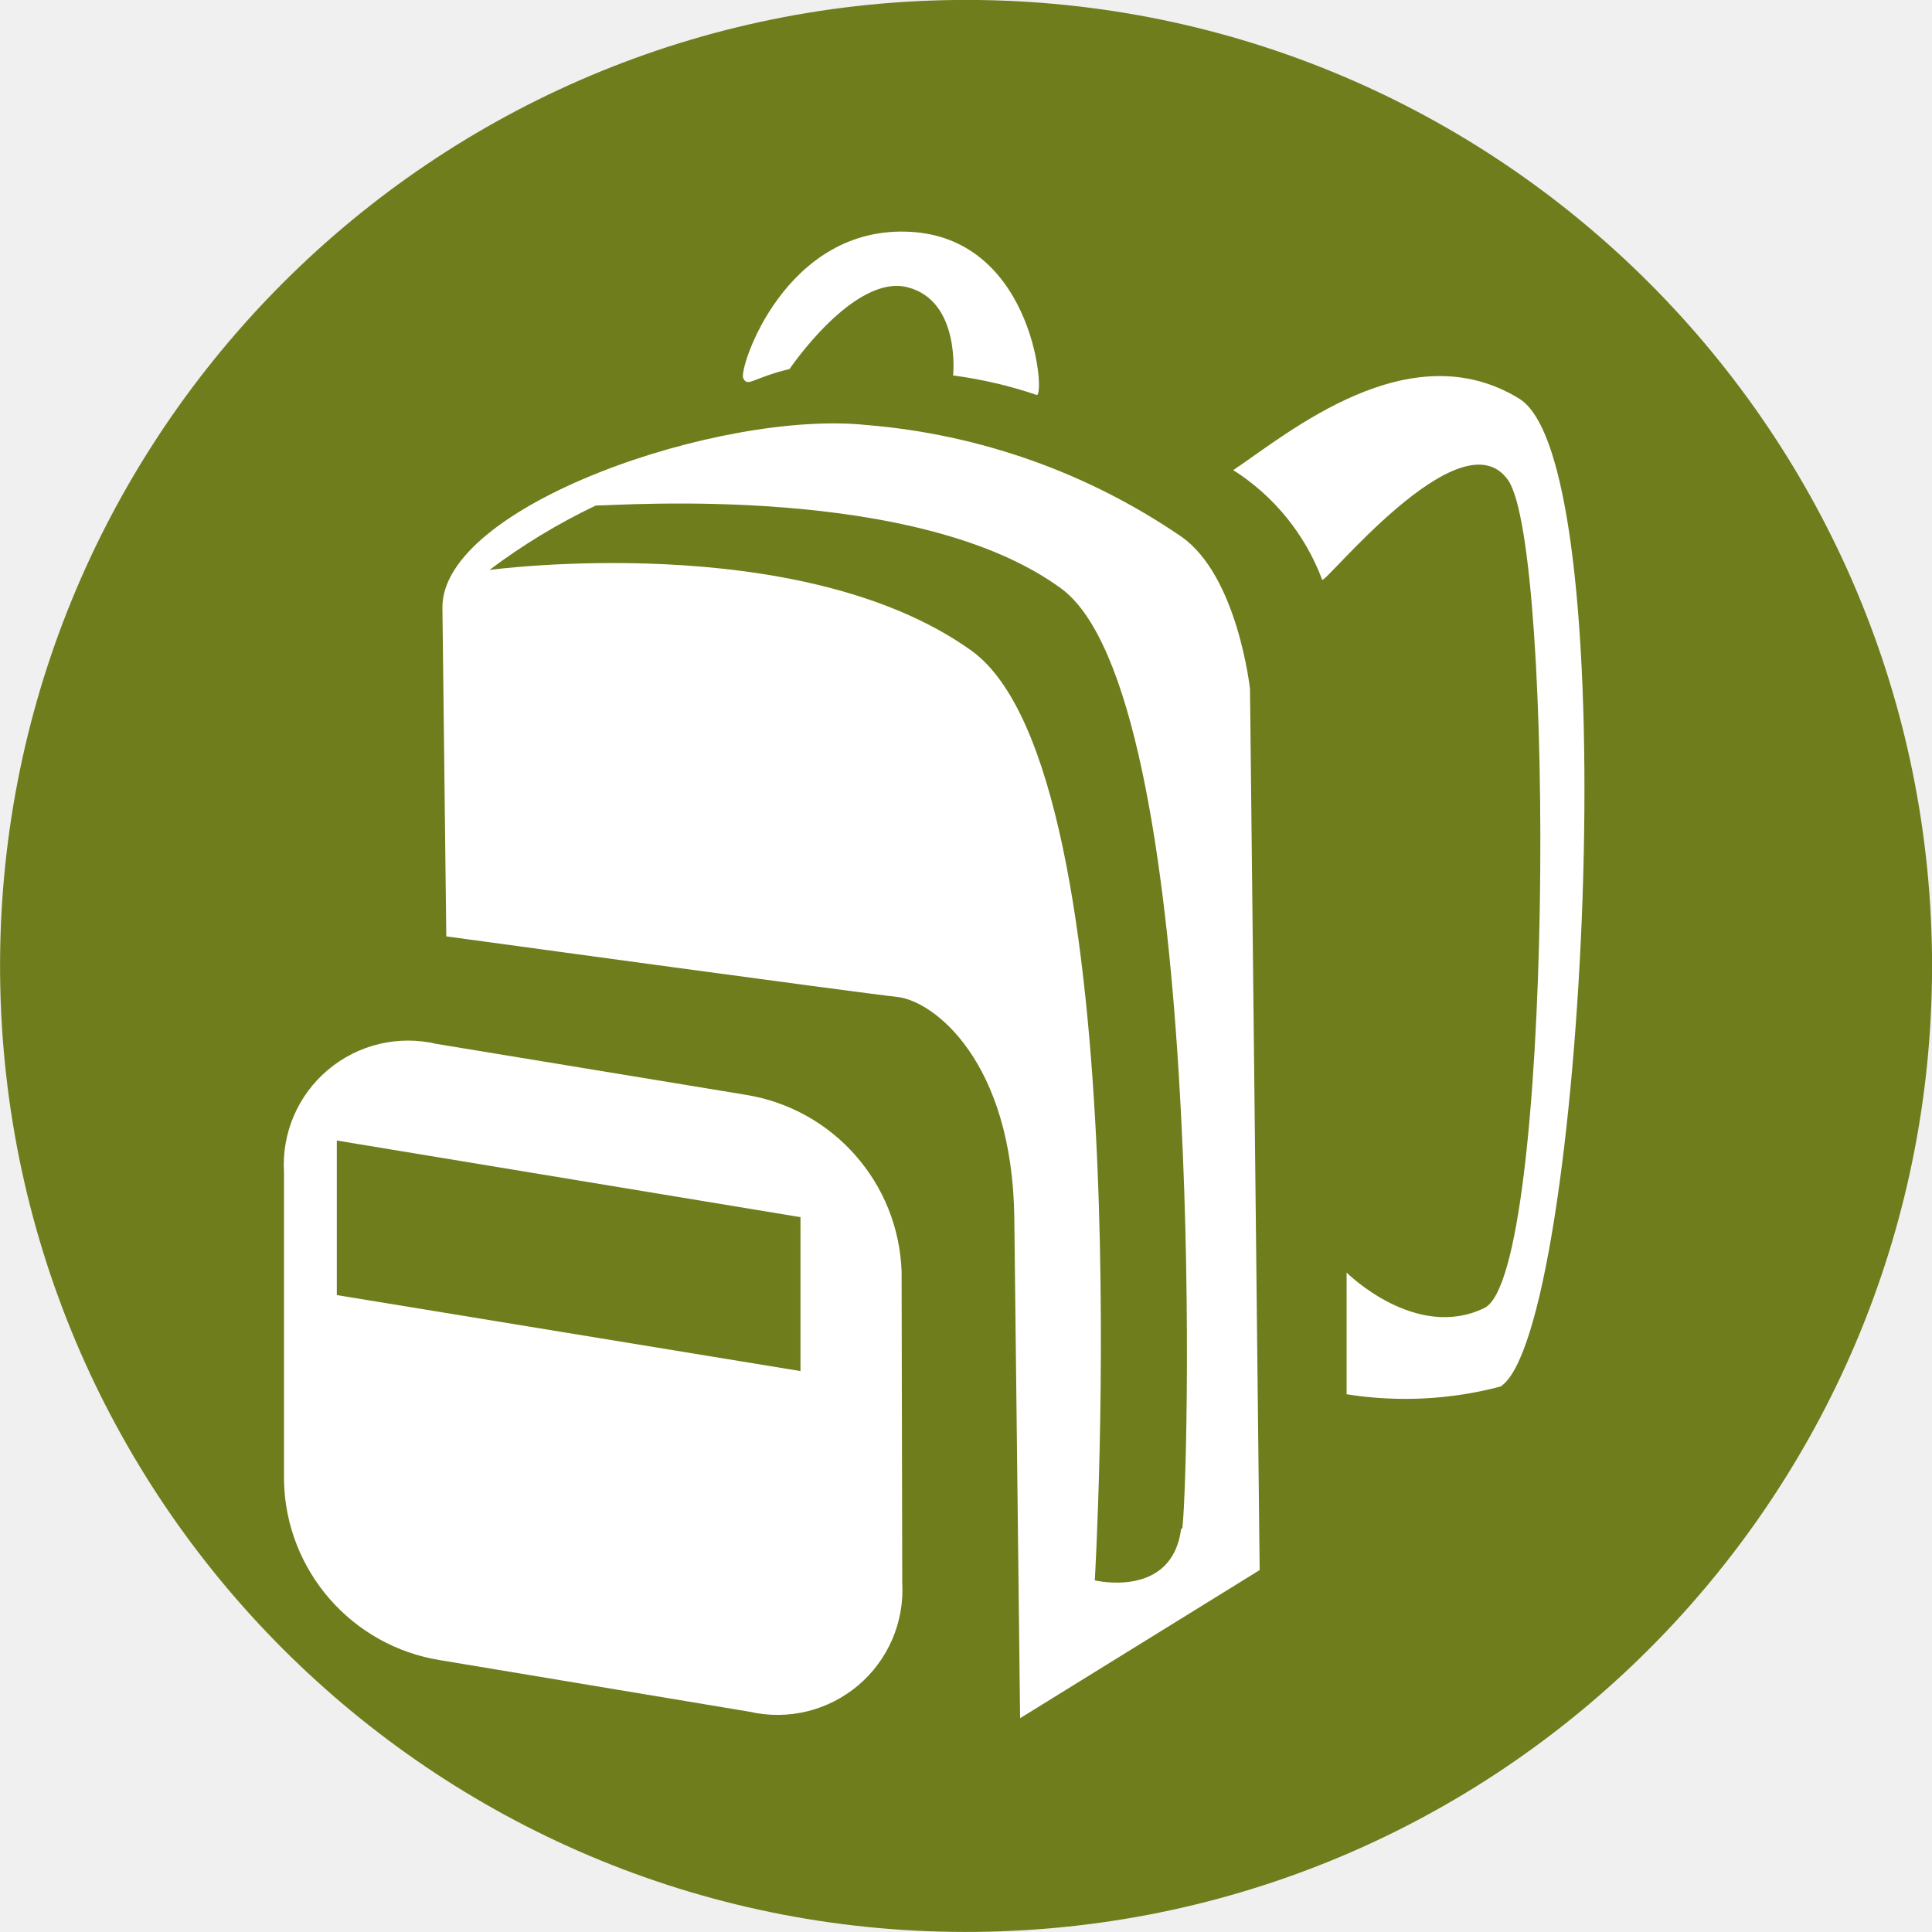
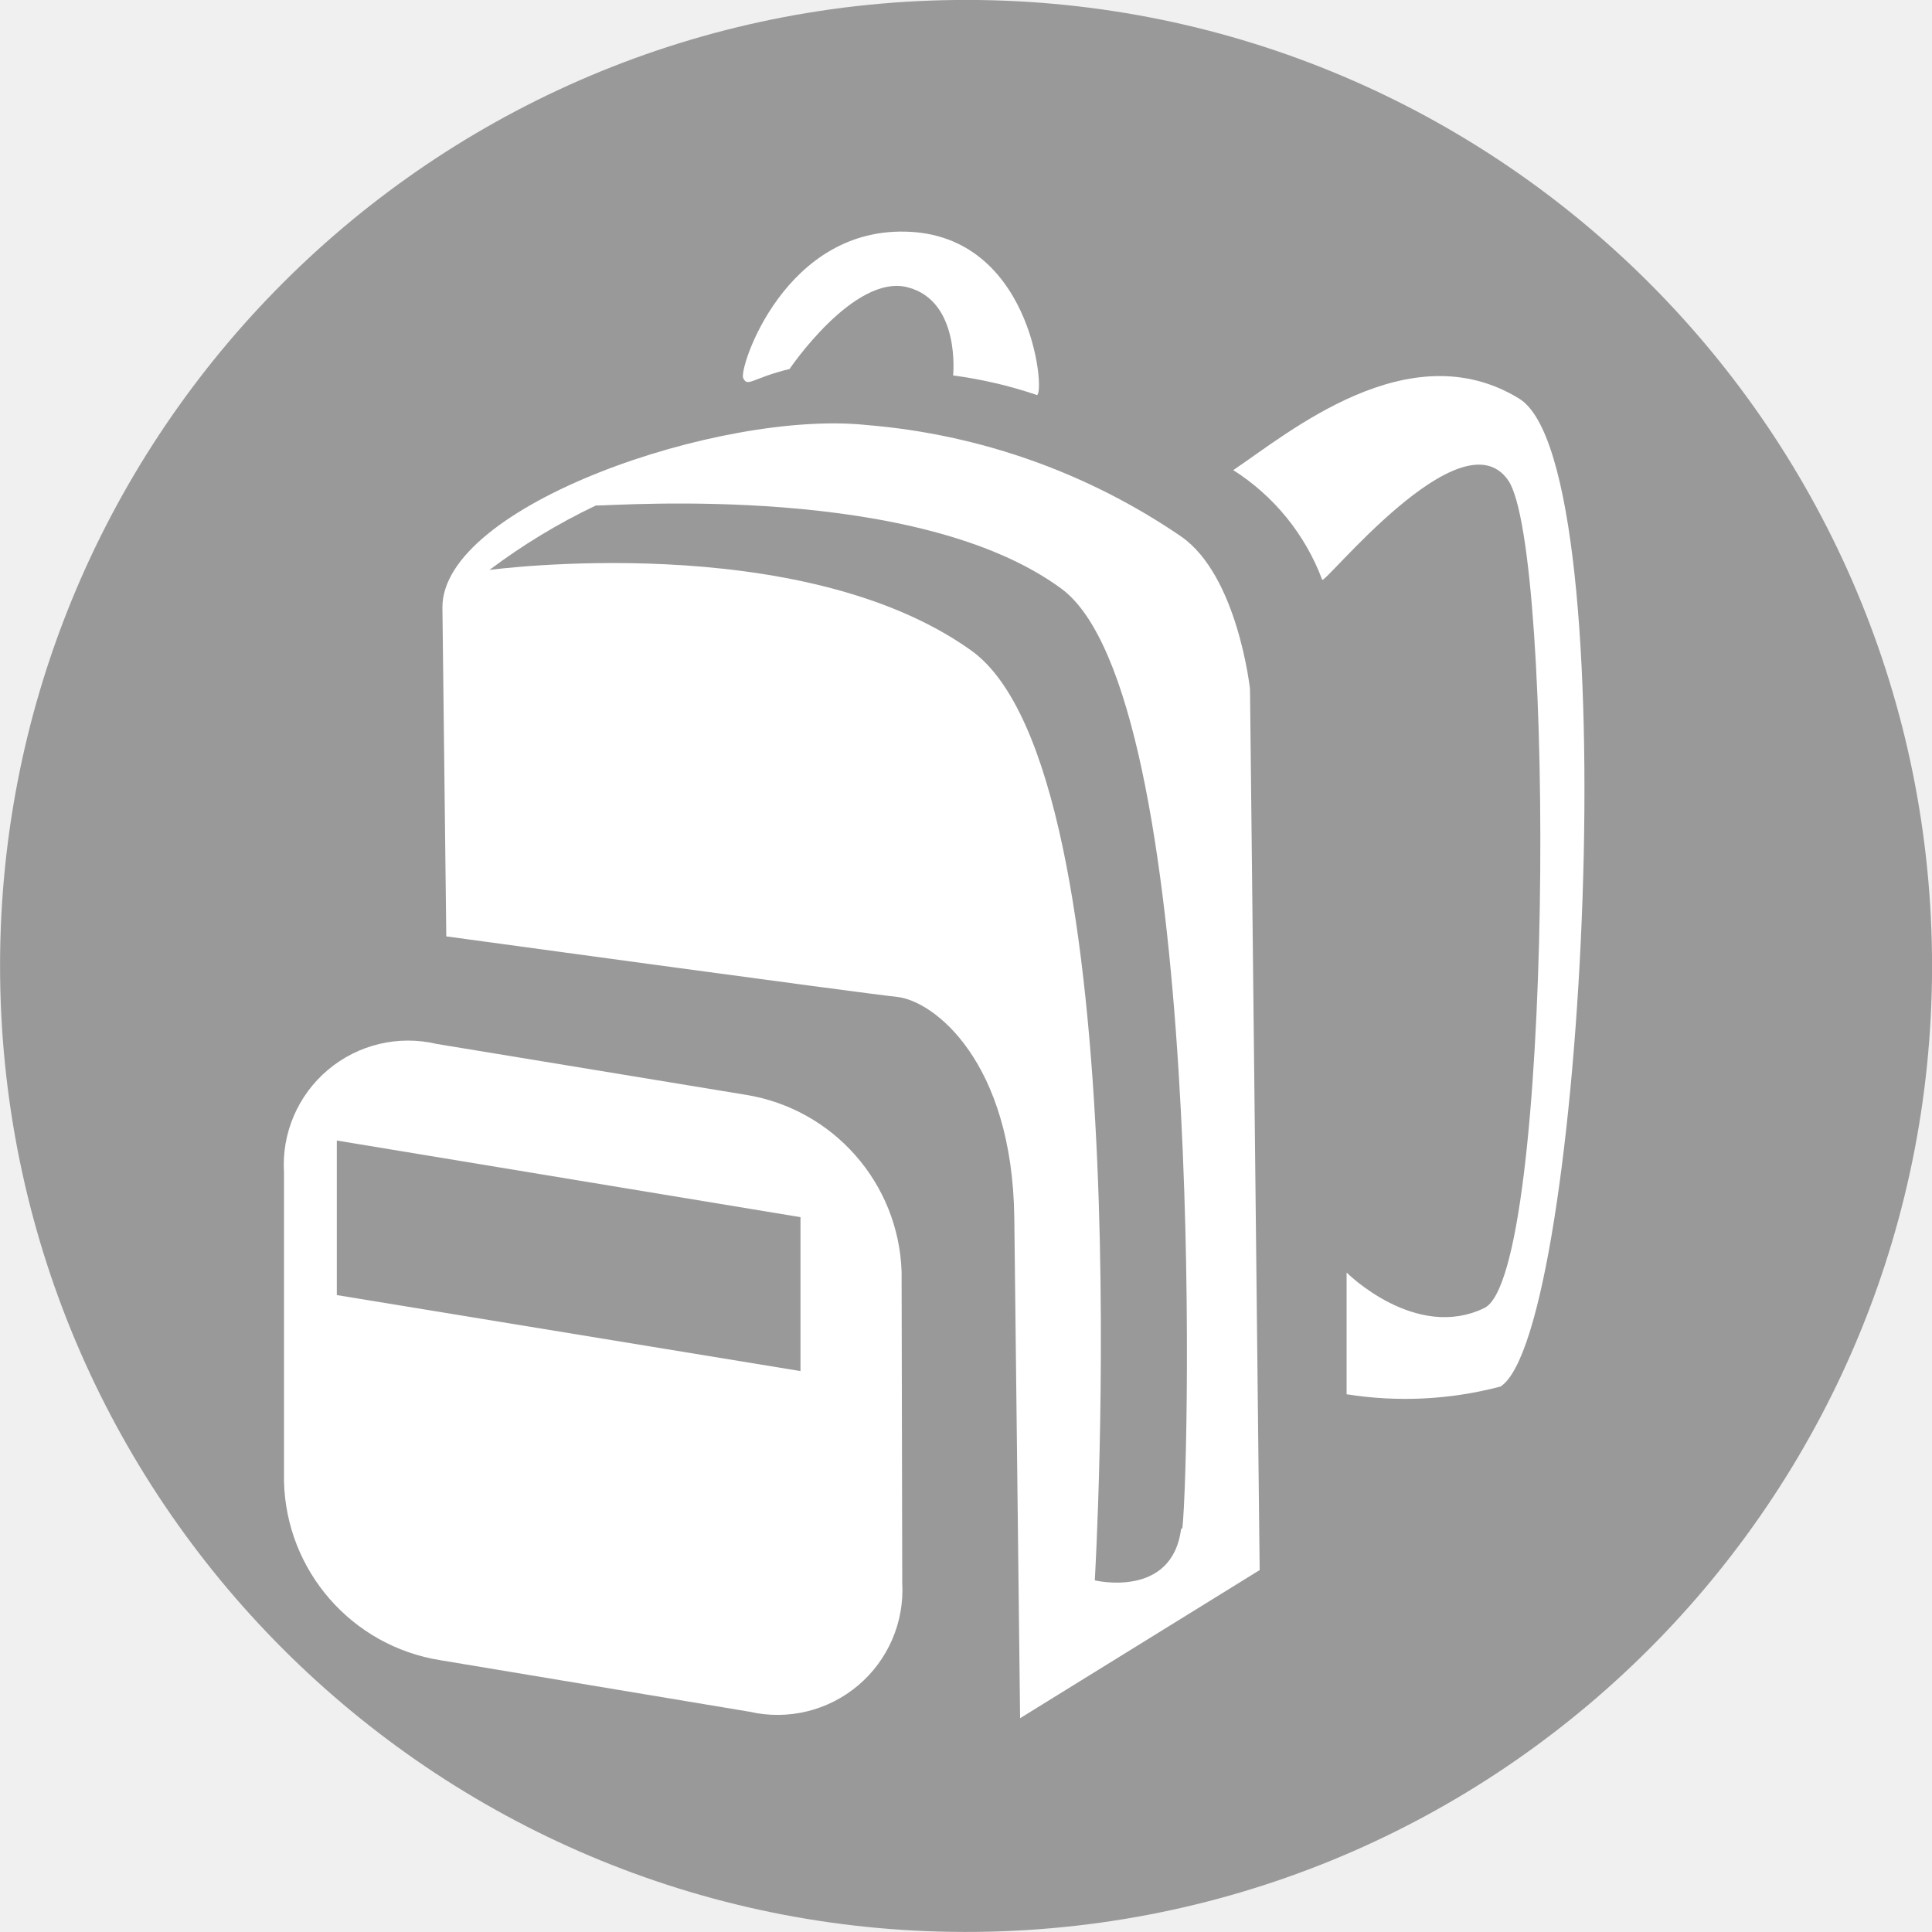
<svg xmlns="http://www.w3.org/2000/svg" viewBox="0 0 30 30">
  <g id="Layer_12" data-name="Layer 12">
-     <path class="roadmap-background-circle" d="M30,14.83A15,15,0,1,1,14.83,0,15,15,0,0,1,30,14.83" fill="#6f7d1c" />
+     <path class="roadmap-background-circle" d="M30,14.83A15,15,0,1,1,14.83,0,15,15,0,0,1,30,14.83" fill="#999" />
    <path d="M11.58,17l-4.8-.79a1.93,1.93,0,0,0-2.37,2l0,4.79a2.88,2.88,0,0,0,2.43,2.78l4.8.8a1.94,1.94,0,0,0,2.37-2L14,19.75A2.88,2.88,0,0,0,11.58,17m.85,4.29-7.2-1.18,0-2.4,7.2,1.19Z" fill="#fff" />
    <path d="M18.34,8.33A10.11,10.11,0,0,0,13.46,6.6C11.2,6.36,6.85,7.85,6.87,9.44l.06,5.1s6.43.88,7,.94,1.79,1,1.82,3.43l.09,7.77,3.72-2.3L19.41,10.7s-.19-1.76-1.07-2.37m0,15.41c-.14,1.09-1.34.8-1.34.8S17.74,12,15.08,10.1,7.6,8.85,7.6,8.85a9.7,9.7,0,0,1,1.65-1c.37,0,5-.35,7.23,1.29s2,13.49,1.88,14.59" fill="#fff" />
    <path d="M12.26,5.73s1-1.48,1.83-1.27.71,1.37.71,1.37a6.82,6.82,0,0,1,1.29.3c.15.12,0-2.42-1.95-2.53s-2.67,2.12-2.6,2.27.14,0,.72-.14" fill="#fff" />
    <path d="M19.15,7.3A3.45,3.45,0,0,1,20.53,9c0,.13,2.16-2.6,2.89-1.54s.7,12.33-.37,12.85-2.14-.55-2.14-.55l0,1.89a5.8,5.8,0,0,0,2.39-.12c1.3-.83,2-14.29.29-15.34S20,6.73,19.15,7.3" fill="#fff" />
  </g>
</svg>
